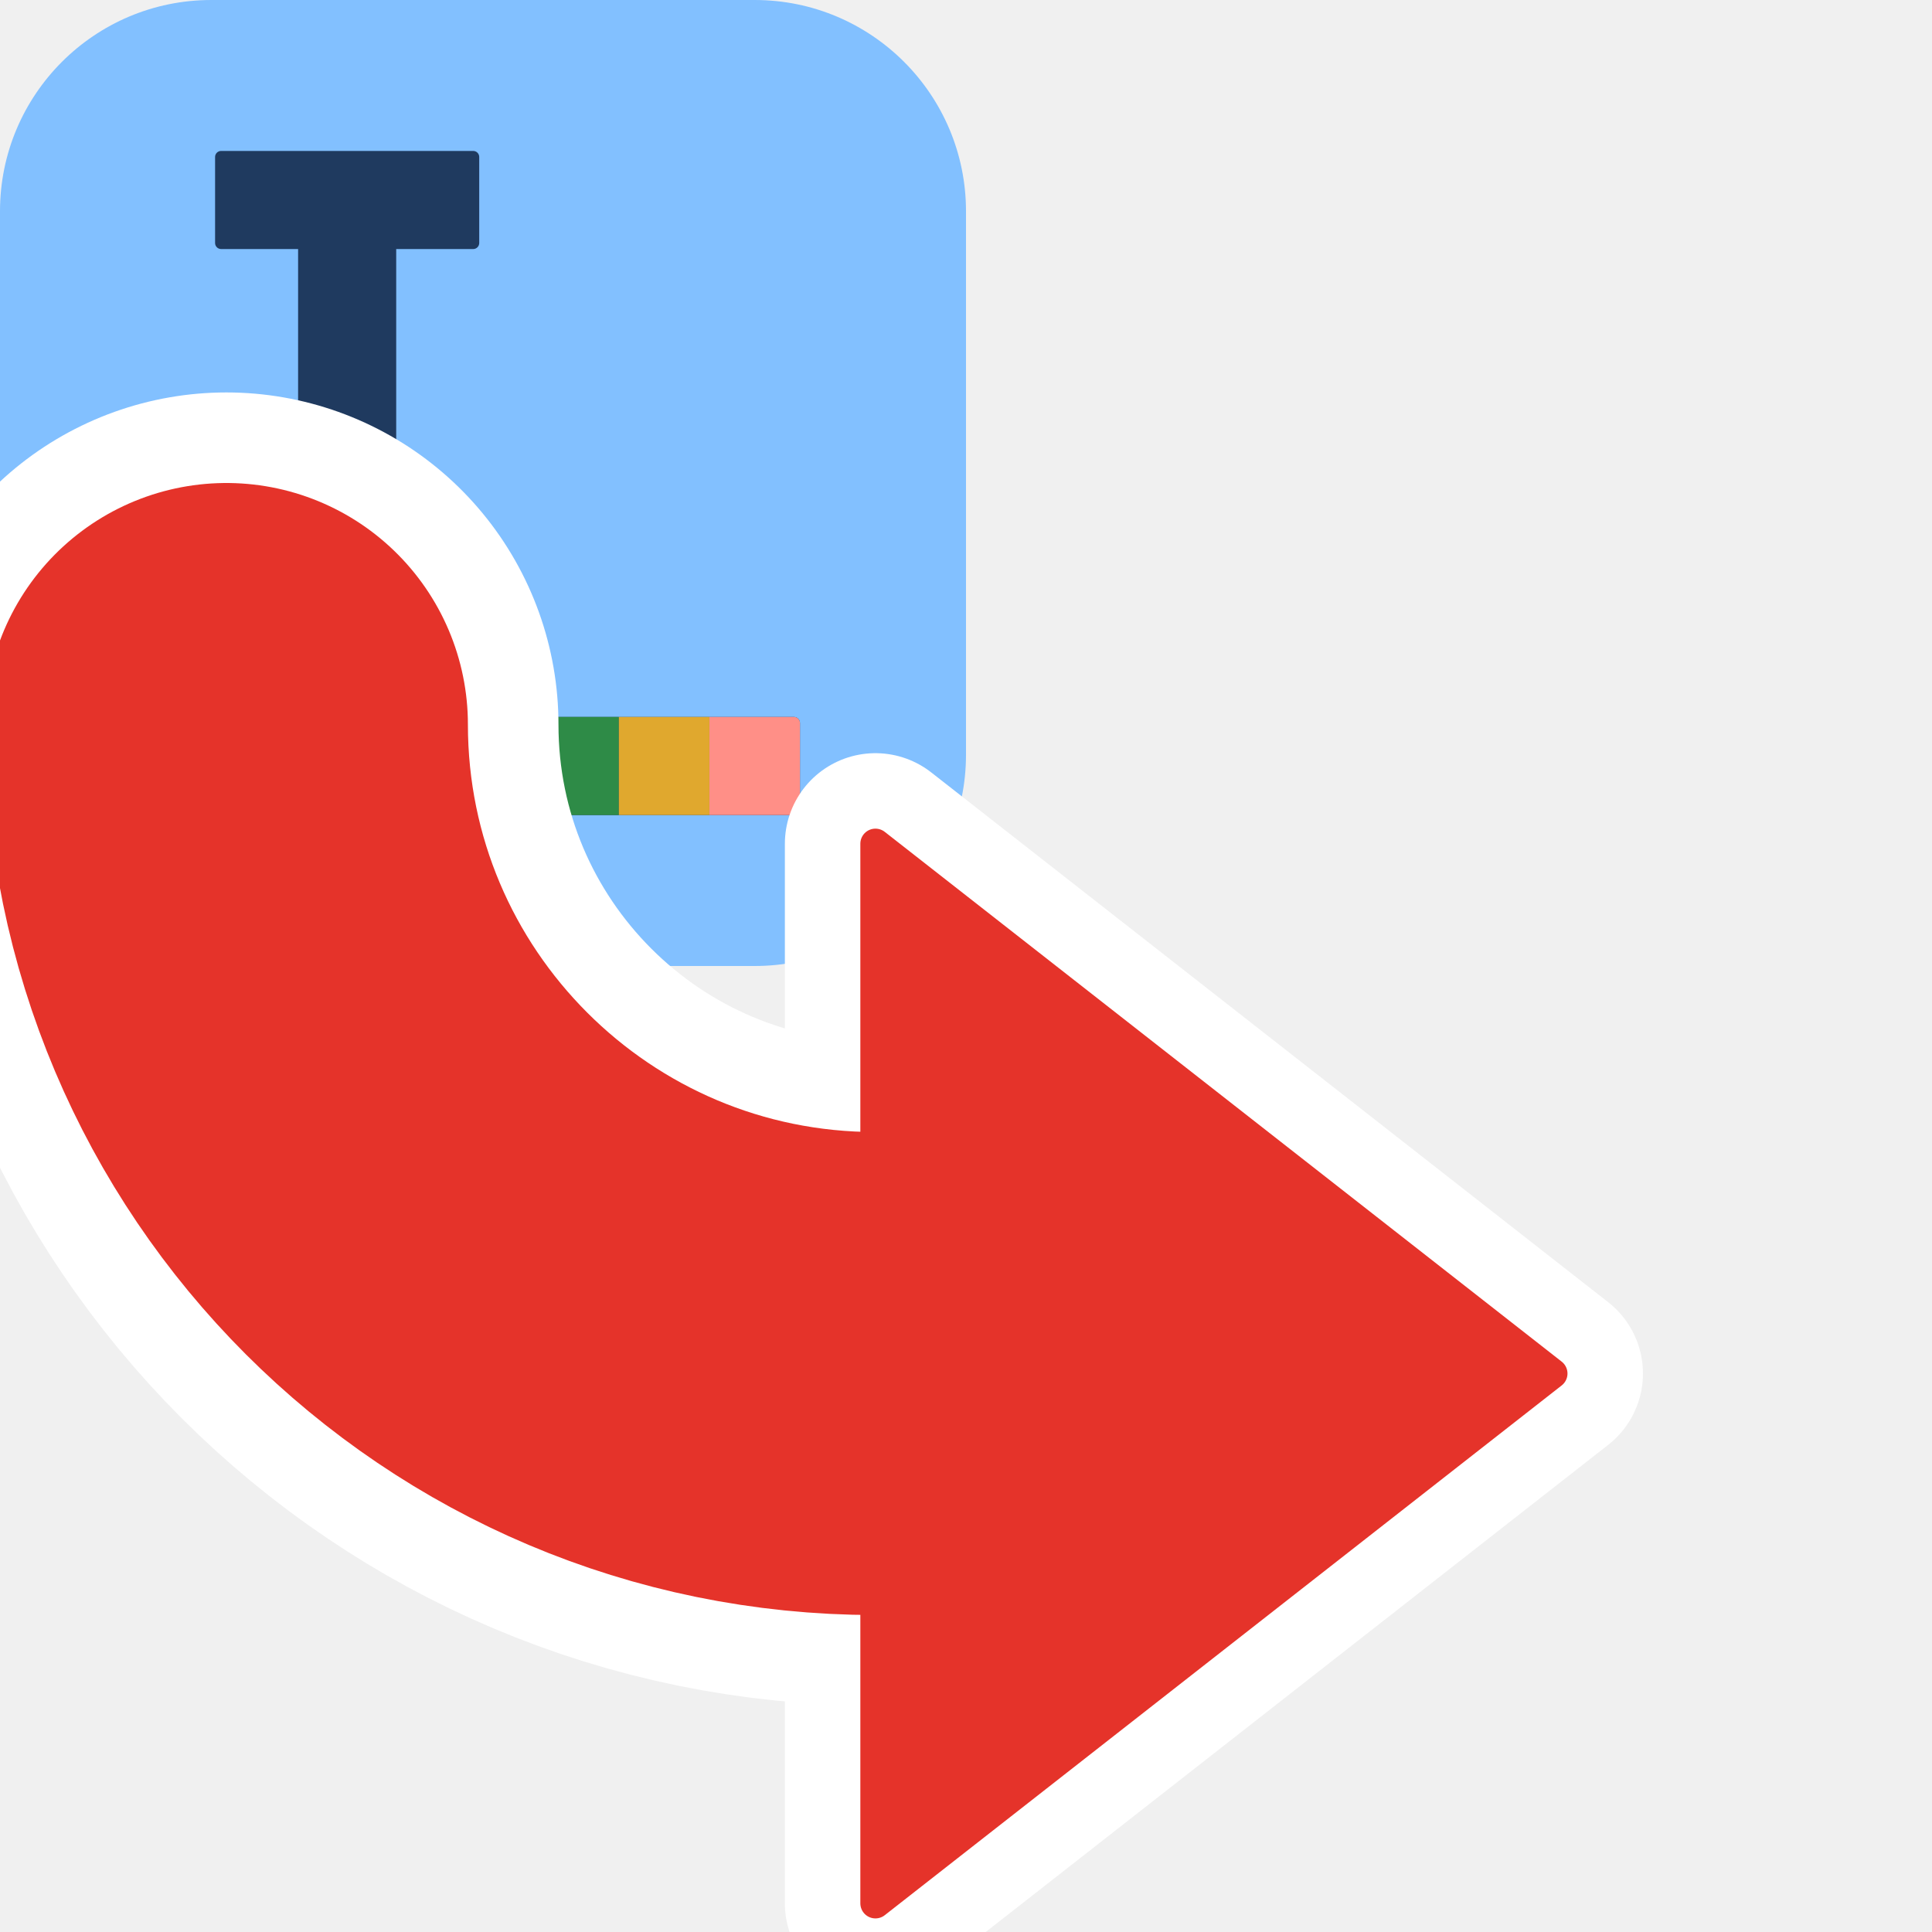
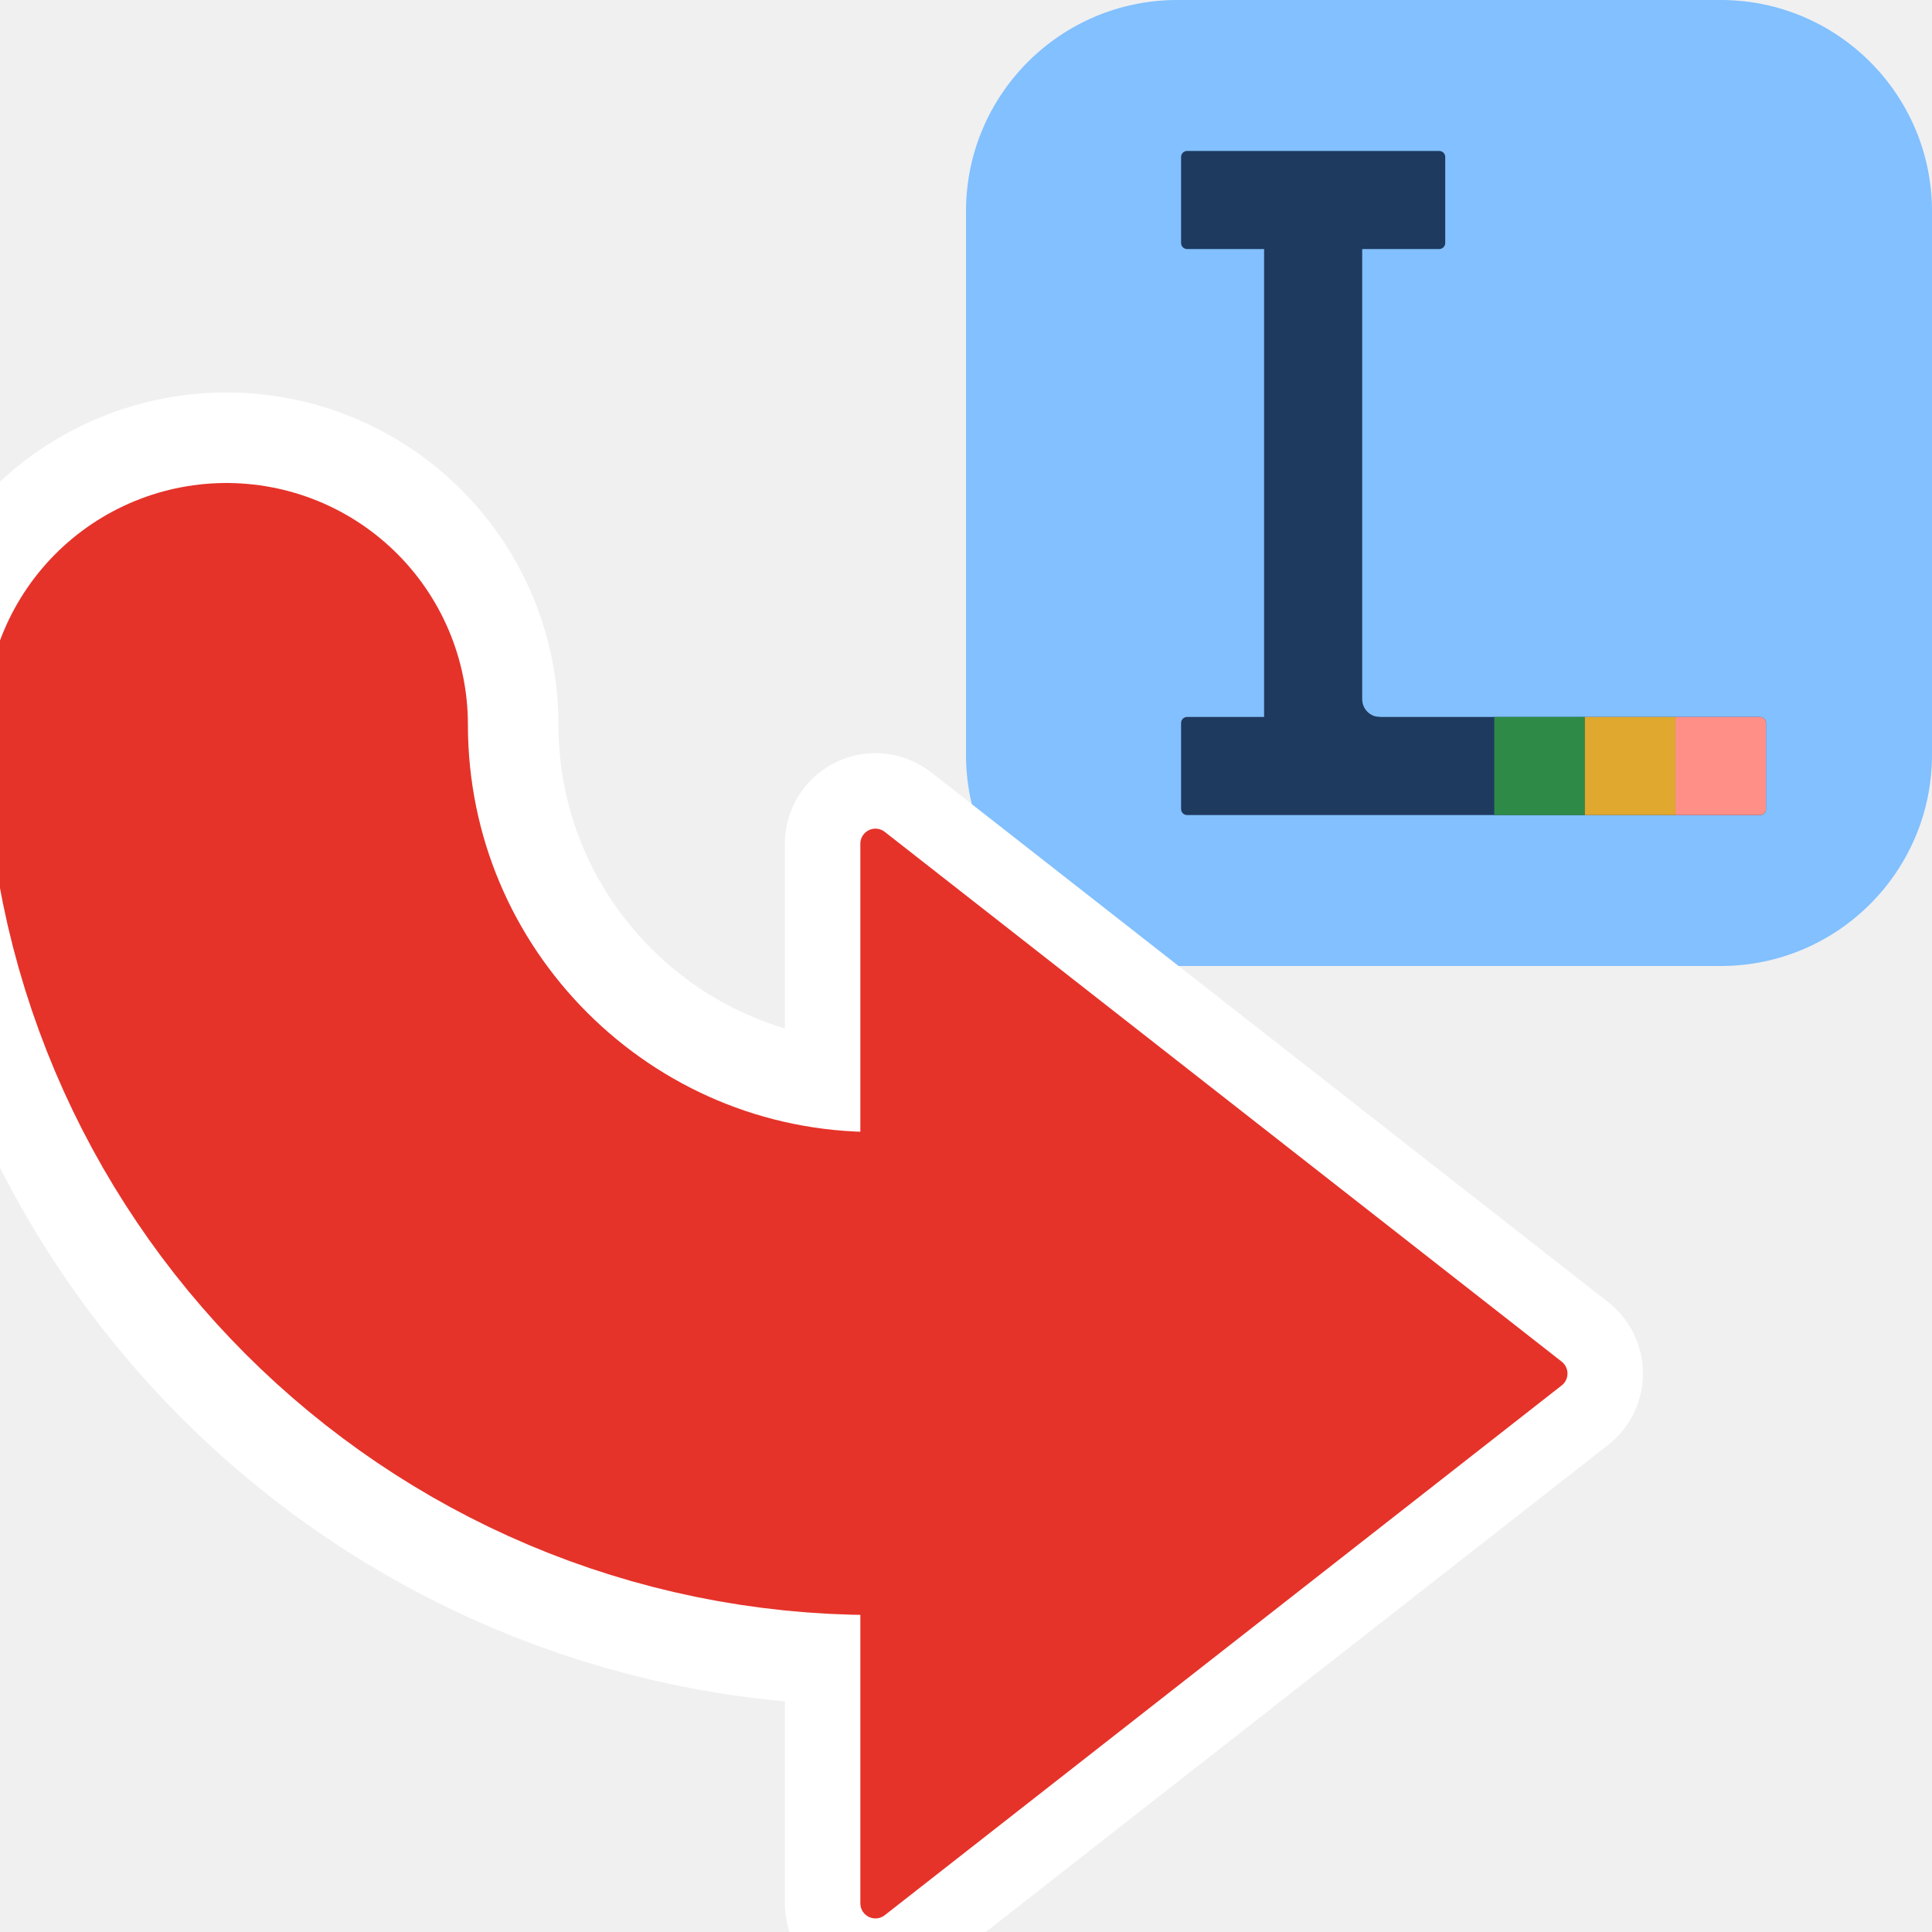
<svg xmlns="http://www.w3.org/2000/svg" viewBox="0 0 256 256">
-   <g transform="translate(0 0) scale(0.5)">
+   <g transform="translate(128 0) scale(0.5)">
    <defs>
      <clipPath id="f">
        <rect x="57" y="190" width="155" height="26" rx="1.6" />
      </clipPath>
    </defs>
    <rect width="256" height="256" rx="56" fill="#82c0ff" />
    <g fill="#1f3a5f">
      <rect x="57" y="40" width="70" height="26" rx="1.6" />
      <path d="M79 53 H105 V185.3 A4.7 4.7 0 0 0 109.7 190 V191 H79 Z" />
    </g>
    <g clip-path="url(#f)">
      <rect x="0" y="190" width="256" height="26" fill="#1f3a5f" />
      <rect x="140" y="190" width="24" height="26" fill="#2e8b47" />
      <rect x="164" y="190" width="24" height="26" fill="#e0a82e" />
      <rect x="188" y="190" width="24" height="26" fill="#ff8f87" />
    </g>
  </g>
  <path d="M30 96 A86 86 0 0 0 116 182" fill="none" stroke="#ffffff" stroke-width="88" stroke-linecap="round" />
  <polygon points="205.7,182 116,111.8 116,252.2" fill="#ffffff" stroke="#ffffff" stroke-width="24" stroke-linejoin="round" />
  <path d="M30 96 A86 86 0 0 0 116 182" fill="none" stroke="#e5332a" stroke-width="64" stroke-linecap="round" />
  <polygon points="205.7,182 116,111.8 116,252.2" fill="#e5332a" stroke="#e5332a" stroke-width="4" stroke-linejoin="round" />
</svg>
